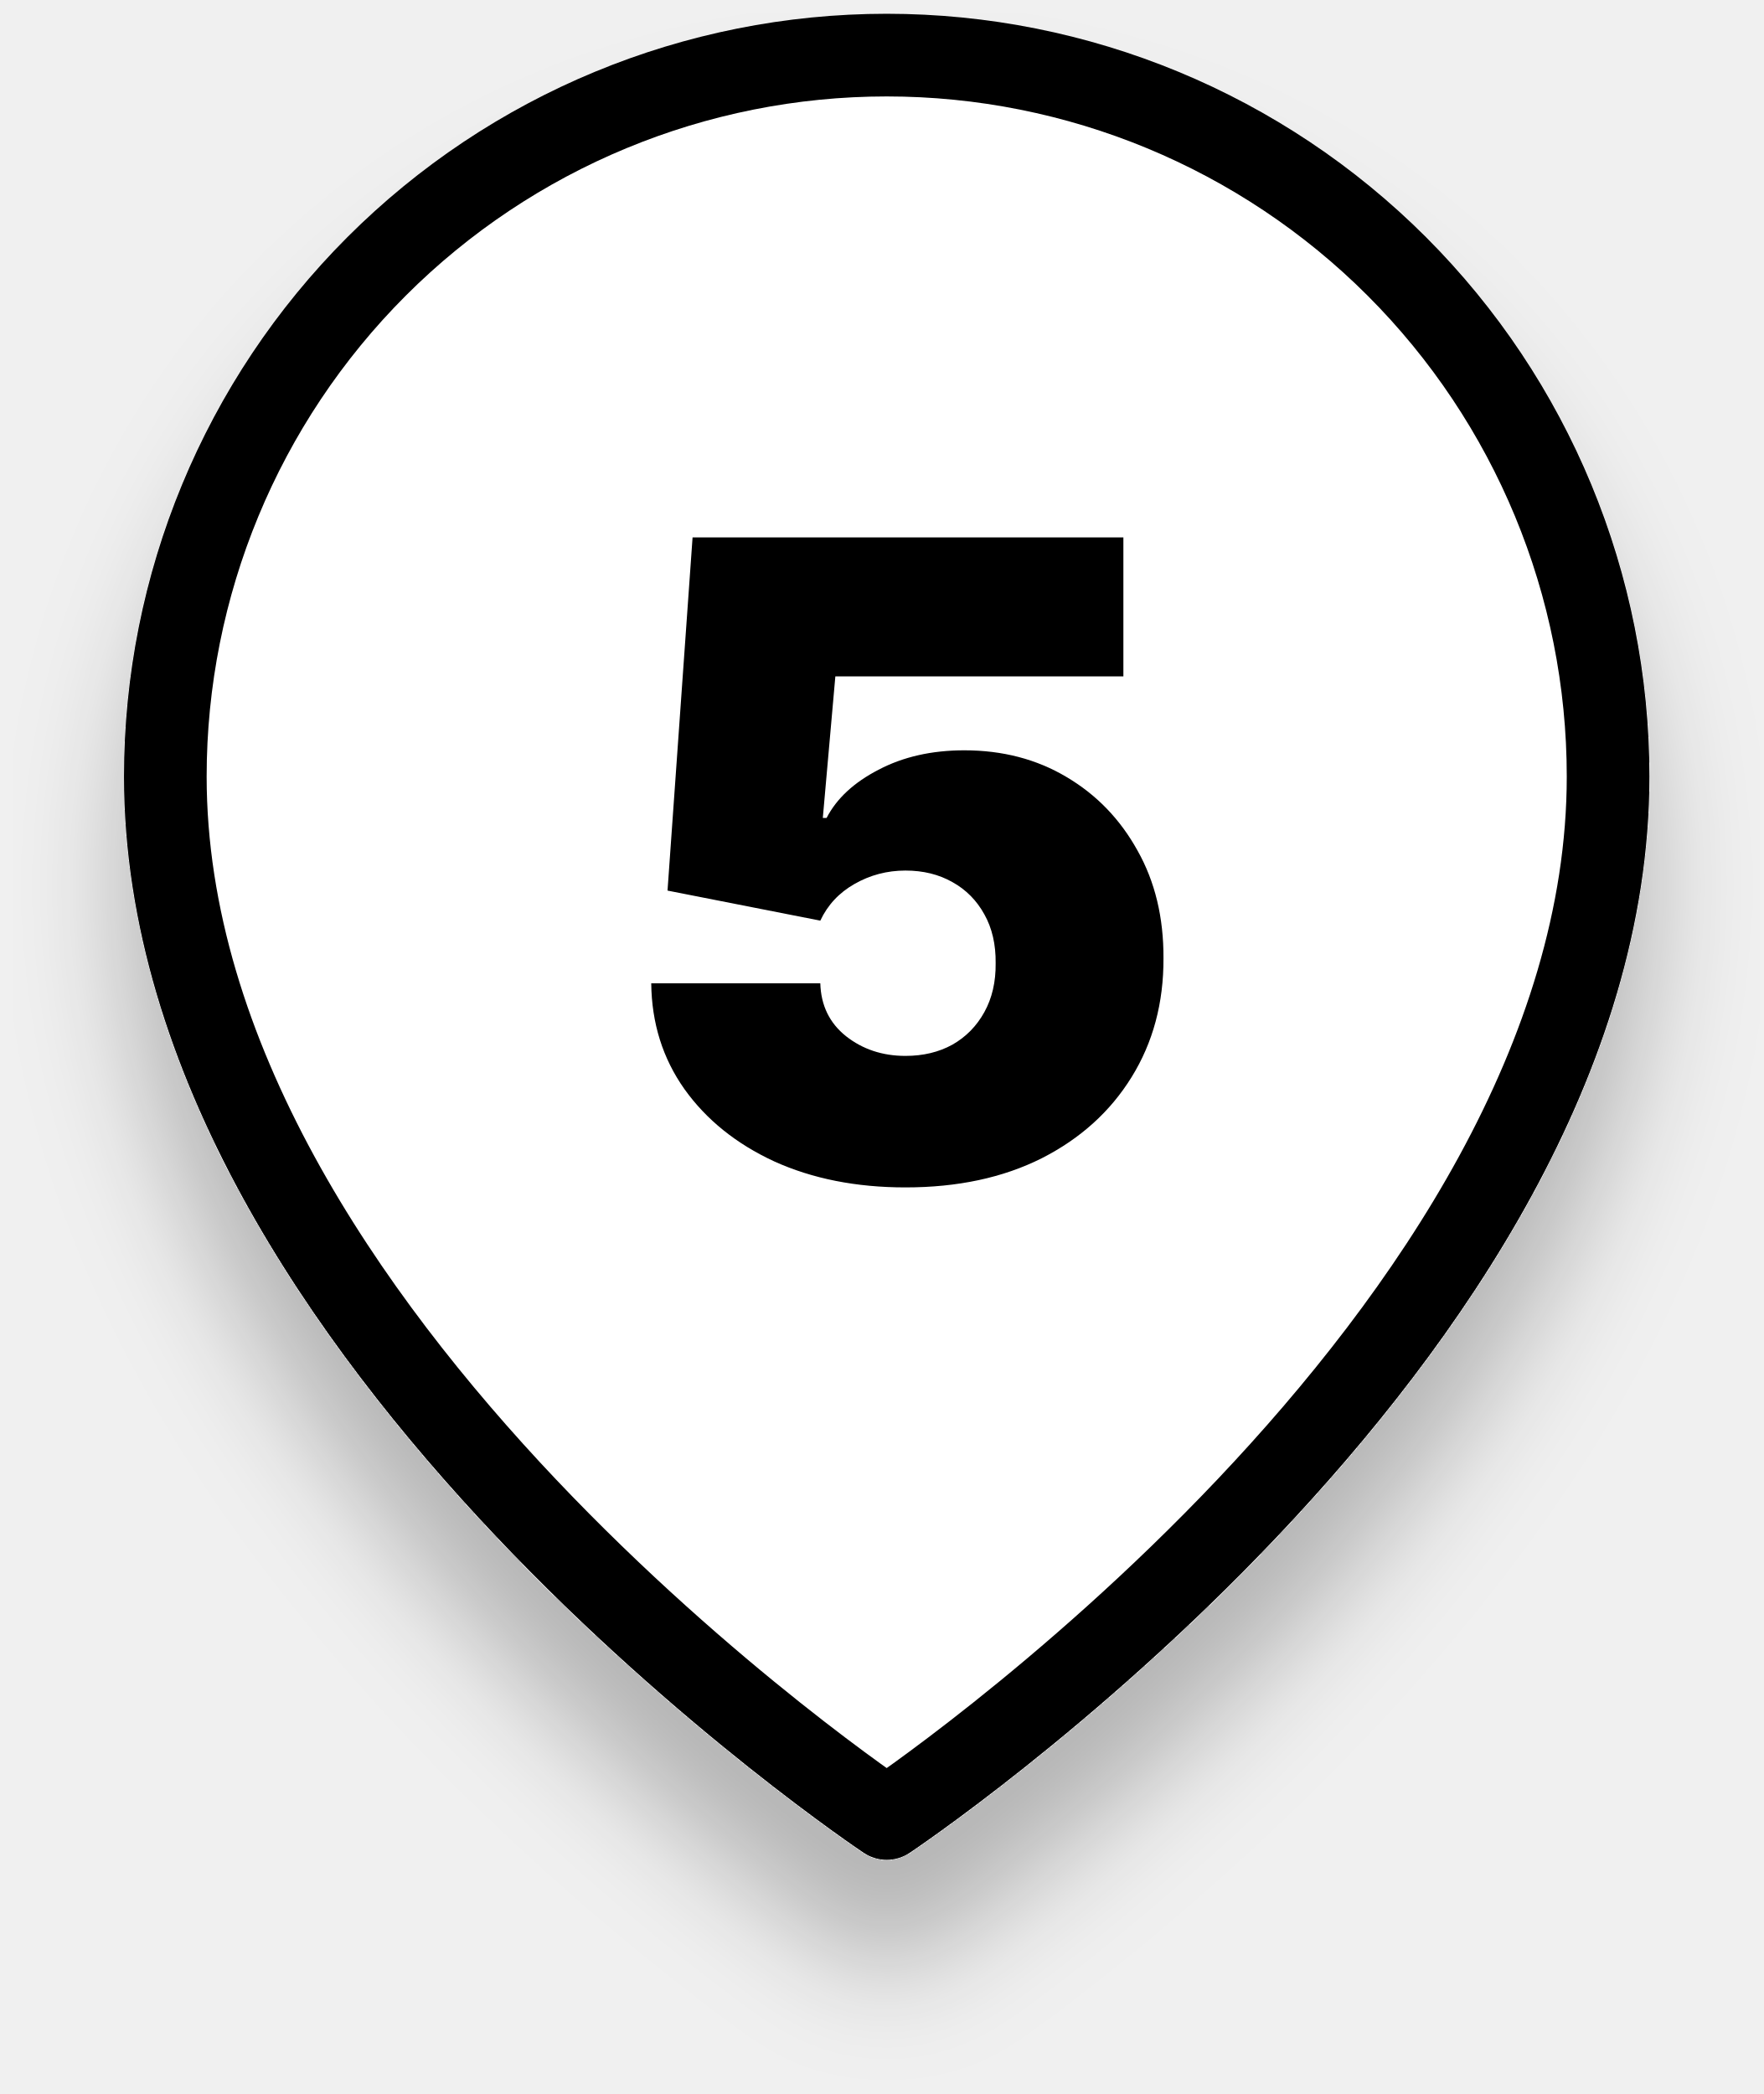
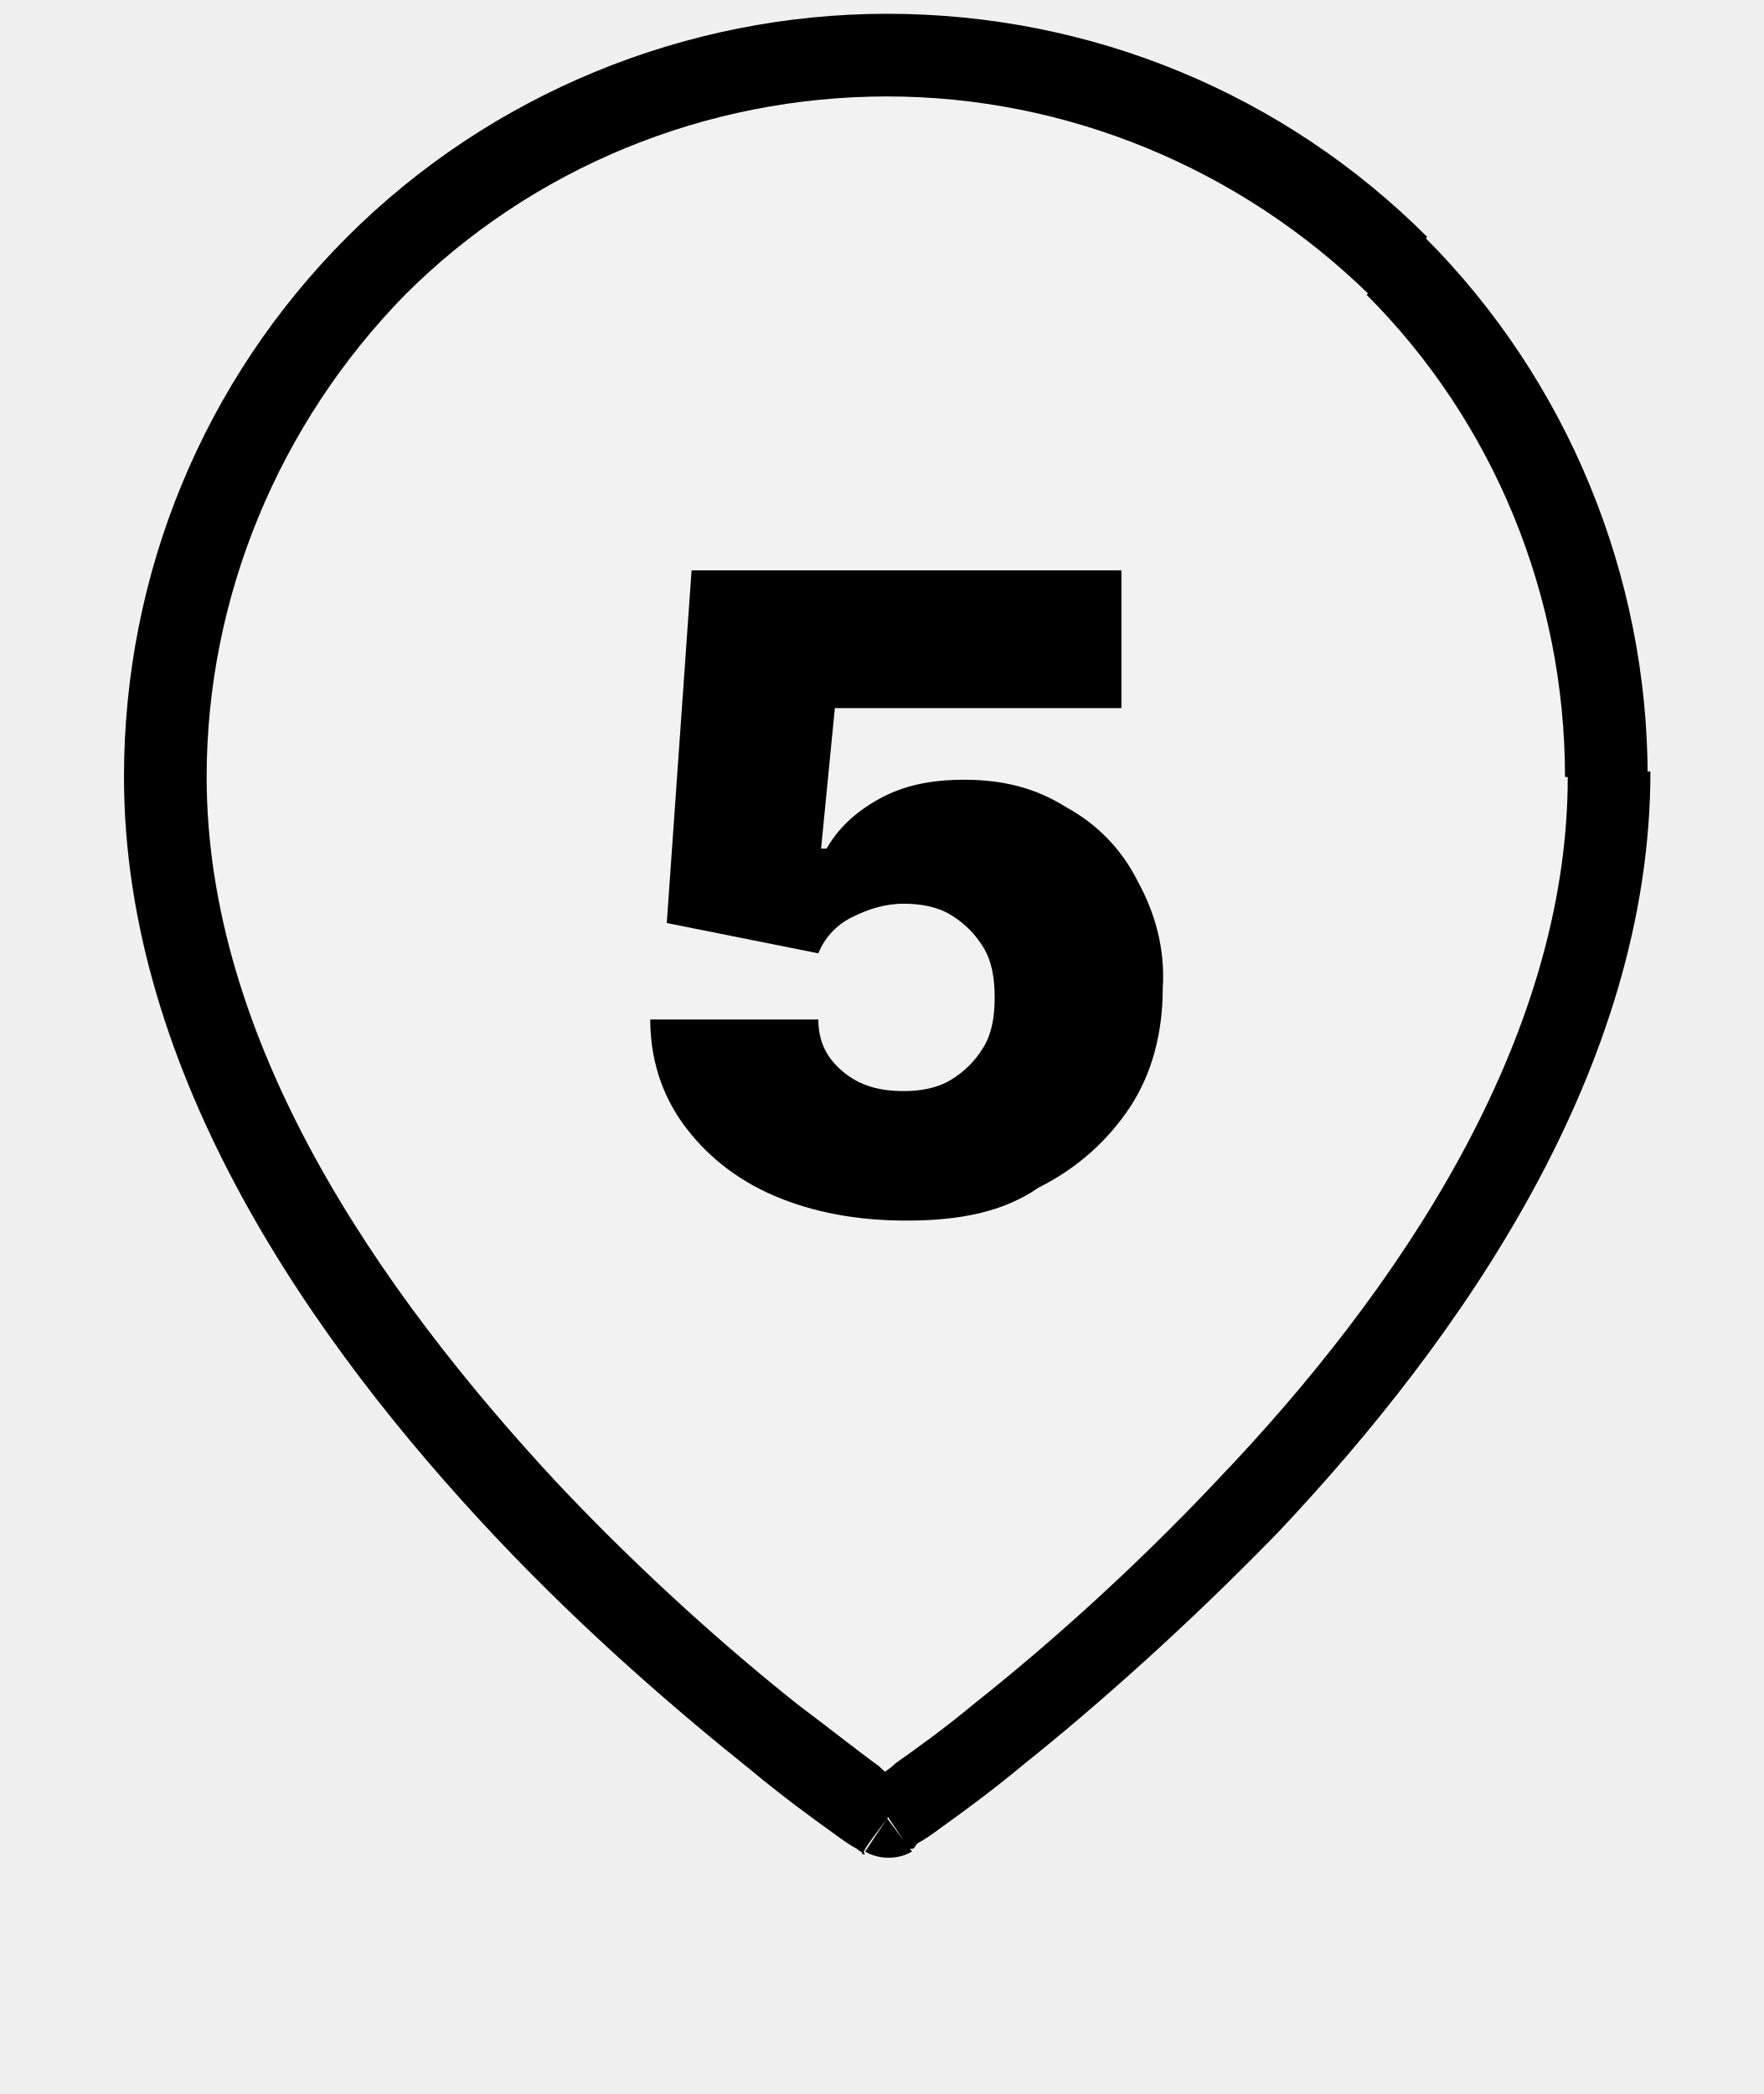
- <svg xmlns="http://www.w3.org/2000/svg" width="64" height="76" viewBox="0 0 64 76" fill="none">
-   <g filter="url(#filter0_d_72_204)">
-     <path d="M58.364 28.182C58.364 48.545 32.182 66 32.182 66C32.182 66 6 48.545 6 28.182C6 21.238 8.758 14.579 13.668 9.668C18.578 4.758 25.238 2 32.182 2C39.126 2 45.785 4.758 50.695 9.668C55.605 14.579 58.364 21.238 58.364 28.182Z" fill="white" stroke="black" stroke-width="3" stroke-linecap="round" stroke-linejoin="round" />
-     <path d="M32.863 43.096C31.076 43.096 29.488 42.781 28.102 42.153C26.723 41.516 25.636 40.641 24.841 39.528C24.053 38.414 23.651 37.134 23.636 35.687H29.772C29.795 36.49 30.106 37.13 30.704 37.607C31.31 38.084 32.03 38.323 32.863 38.323C33.507 38.323 34.075 38.187 34.568 37.914C35.06 37.634 35.447 37.24 35.727 36.732C36.007 36.225 36.144 35.634 36.136 34.959C36.144 34.278 36.007 33.687 35.727 33.187C35.447 32.679 35.06 32.289 34.568 32.016C34.075 31.736 33.507 31.596 32.863 31.596C32.197 31.596 31.579 31.759 31.011 32.084C30.451 32.403 30.038 32.846 29.772 33.414L24.227 32.323L25.136 19.505H40.772V24.55H30.318L29.863 29.687H30C30.363 28.982 30.992 28.399 31.886 27.937C32.78 27.467 33.818 27.232 35 27.232C36.386 27.232 37.621 27.554 38.704 28.198C39.795 28.842 40.655 29.732 41.284 30.869C41.92 31.997 42.234 33.3 42.227 34.778C42.234 36.399 41.848 37.838 41.068 39.096C40.295 40.346 39.208 41.327 37.806 42.039C36.405 42.743 34.757 43.096 32.863 43.096Z" fill="black" />
+ <svg xmlns="http://www.w3.org/2000/svg" version="1.1" id="圖層_1" x="0px" y="0px" viewBox="0 0 64 76" style="enable-background:new 0 0 64 76;" xml:space="preserve">
+   <style type="text/css">
+ 	.st0{fill:#F2F2F3;}
+ </style>
+   <g>
+     <g>
+       <path class="st0" d="M58.4,28.2C58.4,48.5,32.2,66,32.2,66S6,48.5,6,28.2c0-6.9,2.8-13.6,7.7-18.5C18.6,4.8,25.2,2,32.2,2    c6.9,0,13.6,2.8,18.5,7.7C55.6,14.6,58.4,21.2,58.4,28.2z" />
+       <path d="M58.4,28.2h1.5l0,0H58.4z M32.2,66l-0.8,1.2c0.5,0.3,1.2,0.3,1.7,0L32.2,66z M6,28.2H4.5l0,0H6z M32.2,2v1.5V2z     M56.9,28.2c0,9.6-6.2,18.7-12.7,25.5c-3.2,3.4-6.4,6.2-8.8,8.1c-1.2,1-2.2,1.7-2.9,2.2c-0.3,0.3-0.6,0.4-0.8,0.6    c-0.1,0.1-0.2,0.1-0.2,0.1c0,0,0,0-0.1,0c0,0,0,0,0,0c0,0,0,0,0,0c0,0,0,0,0,0c0,0,0,0,0.8,1.2c0.8,1.2,0.8,1.2,0.8,1.2    c0,0,0,0,0,0c0,0,0,0,0,0c0,0,0,0,0,0c0,0,0,0,0.1,0c0.1,0,0.1-0.1,0.2-0.2c0.2-0.1,0.5-0.3,0.9-0.6c0.7-0.5,1.8-1.3,3-2.3    c2.5-2,5.8-4.9,9.2-8.4c6.6-7,13.5-16.8,13.5-27.6H56.9z M32.2,66c0.8-1.2,0.8-1.2,0.8-1.2c0,0,0,0,0,0c0,0,0,0,0,0c0,0,0,0,0,0    c0,0,0,0-0.1,0c0,0-0.1-0.1-0.2-0.1c-0.2-0.1-0.5-0.3-0.8-0.6c-0.7-0.5-1.7-1.3-2.9-2.2c-2.4-1.9-5.6-4.7-8.8-8.1    C13.7,46.8,7.5,37.8,7.5,28.2h-3C4.5,39,11.4,48.8,18,55.8c3.3,3.5,6.7,6.4,9.2,8.4c1.2,1,2.3,1.8,3,2.3c0.4,0.3,0.7,0.5,0.9,0.6    c0.1,0.1,0.2,0.1,0.2,0.2c0,0,0,0,0.1,0c0,0,0,0,0,0c0,0,0,0,0,0c0,0,0,0,0,0C31.3,67.2,31.3,67.2,32.2,66z M7.5,28.2    c0-6.5,2.6-12.8,7.2-17.5l-2.1-2.1c-5.2,5.2-8.1,12.2-8.1,19.6H7.5z M14.7,10.7c4.6-4.6,10.9-7.2,17.5-7.2v-3    c-7.3,0-14.4,2.9-19.6,8.1L14.7,10.7z M32.2,3.5c6.5,0,12.8,2.6,17.5,7.2l2.1-2.1c-5.2-5.2-12.2-8.1-19.6-8.1V3.5z M49.6,10.7    c4.6,4.6,7.2,10.9,7.2,17.5h3c0-7.3-2.9-14.4-8.1-19.6L49.6,10.7z" />
+     </g>
+     <path d="M32.9,44.3c-1.8,0-3.4-0.3-4.8-0.9c-1.4-0.6-2.5-1.5-3.3-2.6c-0.8-1.1-1.2-2.4-1.2-3.8h6.1c0,0.8,0.3,1.4,0.9,1.9   c0.6,0.5,1.3,0.7,2.2,0.7c0.6,0,1.2-0.1,1.7-0.4c0.5-0.3,0.9-0.7,1.2-1.2c0.3-0.5,0.4-1.1,0.4-1.8c0-0.7-0.1-1.3-0.4-1.8   c-0.3-0.5-0.7-0.9-1.2-1.2c-0.5-0.3-1.1-0.4-1.7-0.4c-0.7,0-1.3,0.2-1.9,0.5c-0.6,0.3-1,0.8-1.2,1.3l-5.5-1.1l0.9-12.8h15.6v5H30.3   l-0.5,5.1H30c0.4-0.7,1-1.3,1.9-1.8c0.9-0.5,1.9-0.7,3.1-0.7c1.4,0,2.6,0.3,3.7,1c1.1,0.6,2,1.5,2.6,2.7c0.6,1.1,1,2.4,0.9,3.9   c0,1.6-0.4,3.1-1.2,4.3c-0.8,1.2-1.9,2.2-3.3,2.9C36.4,44,34.8,44.3,32.9,44.3z" />
  </g>
-   <defs>
-     <filter id="filter0_d_72_204" x="0.5" y="0.5" width="63.364" height="75" filterUnits="userSpaceOnUse" color-interpolation-filters="sRGB">
-       <feFlood flood-opacity="0" result="BackgroundImageFix" />
-       <feColorMatrix in="SourceAlpha" type="matrix" values="0 0 0 0 0 0 0 0 0 0 0 0 0 0 0 0 0 0 127 0" result="hardAlpha" />
-       <feOffset dy="4" />
-       <feGaussianBlur stdDeviation="2" />
-       <feComposite in2="hardAlpha" operator="out" />
-       <feColorMatrix type="matrix" values="0 0 0 0 0 0 0 0 0 0 0 0 0 0 0 0 0 0 0.25 0" />
-       <feBlend mode="normal" in2="BackgroundImageFix" result="effect1_dropShadow_72_204" />
-       <feBlend mode="normal" in="SourceGraphic" in2="effect1_dropShadow_72_204" result="shape" />
-     </filter>
-   </defs>
</svg>
